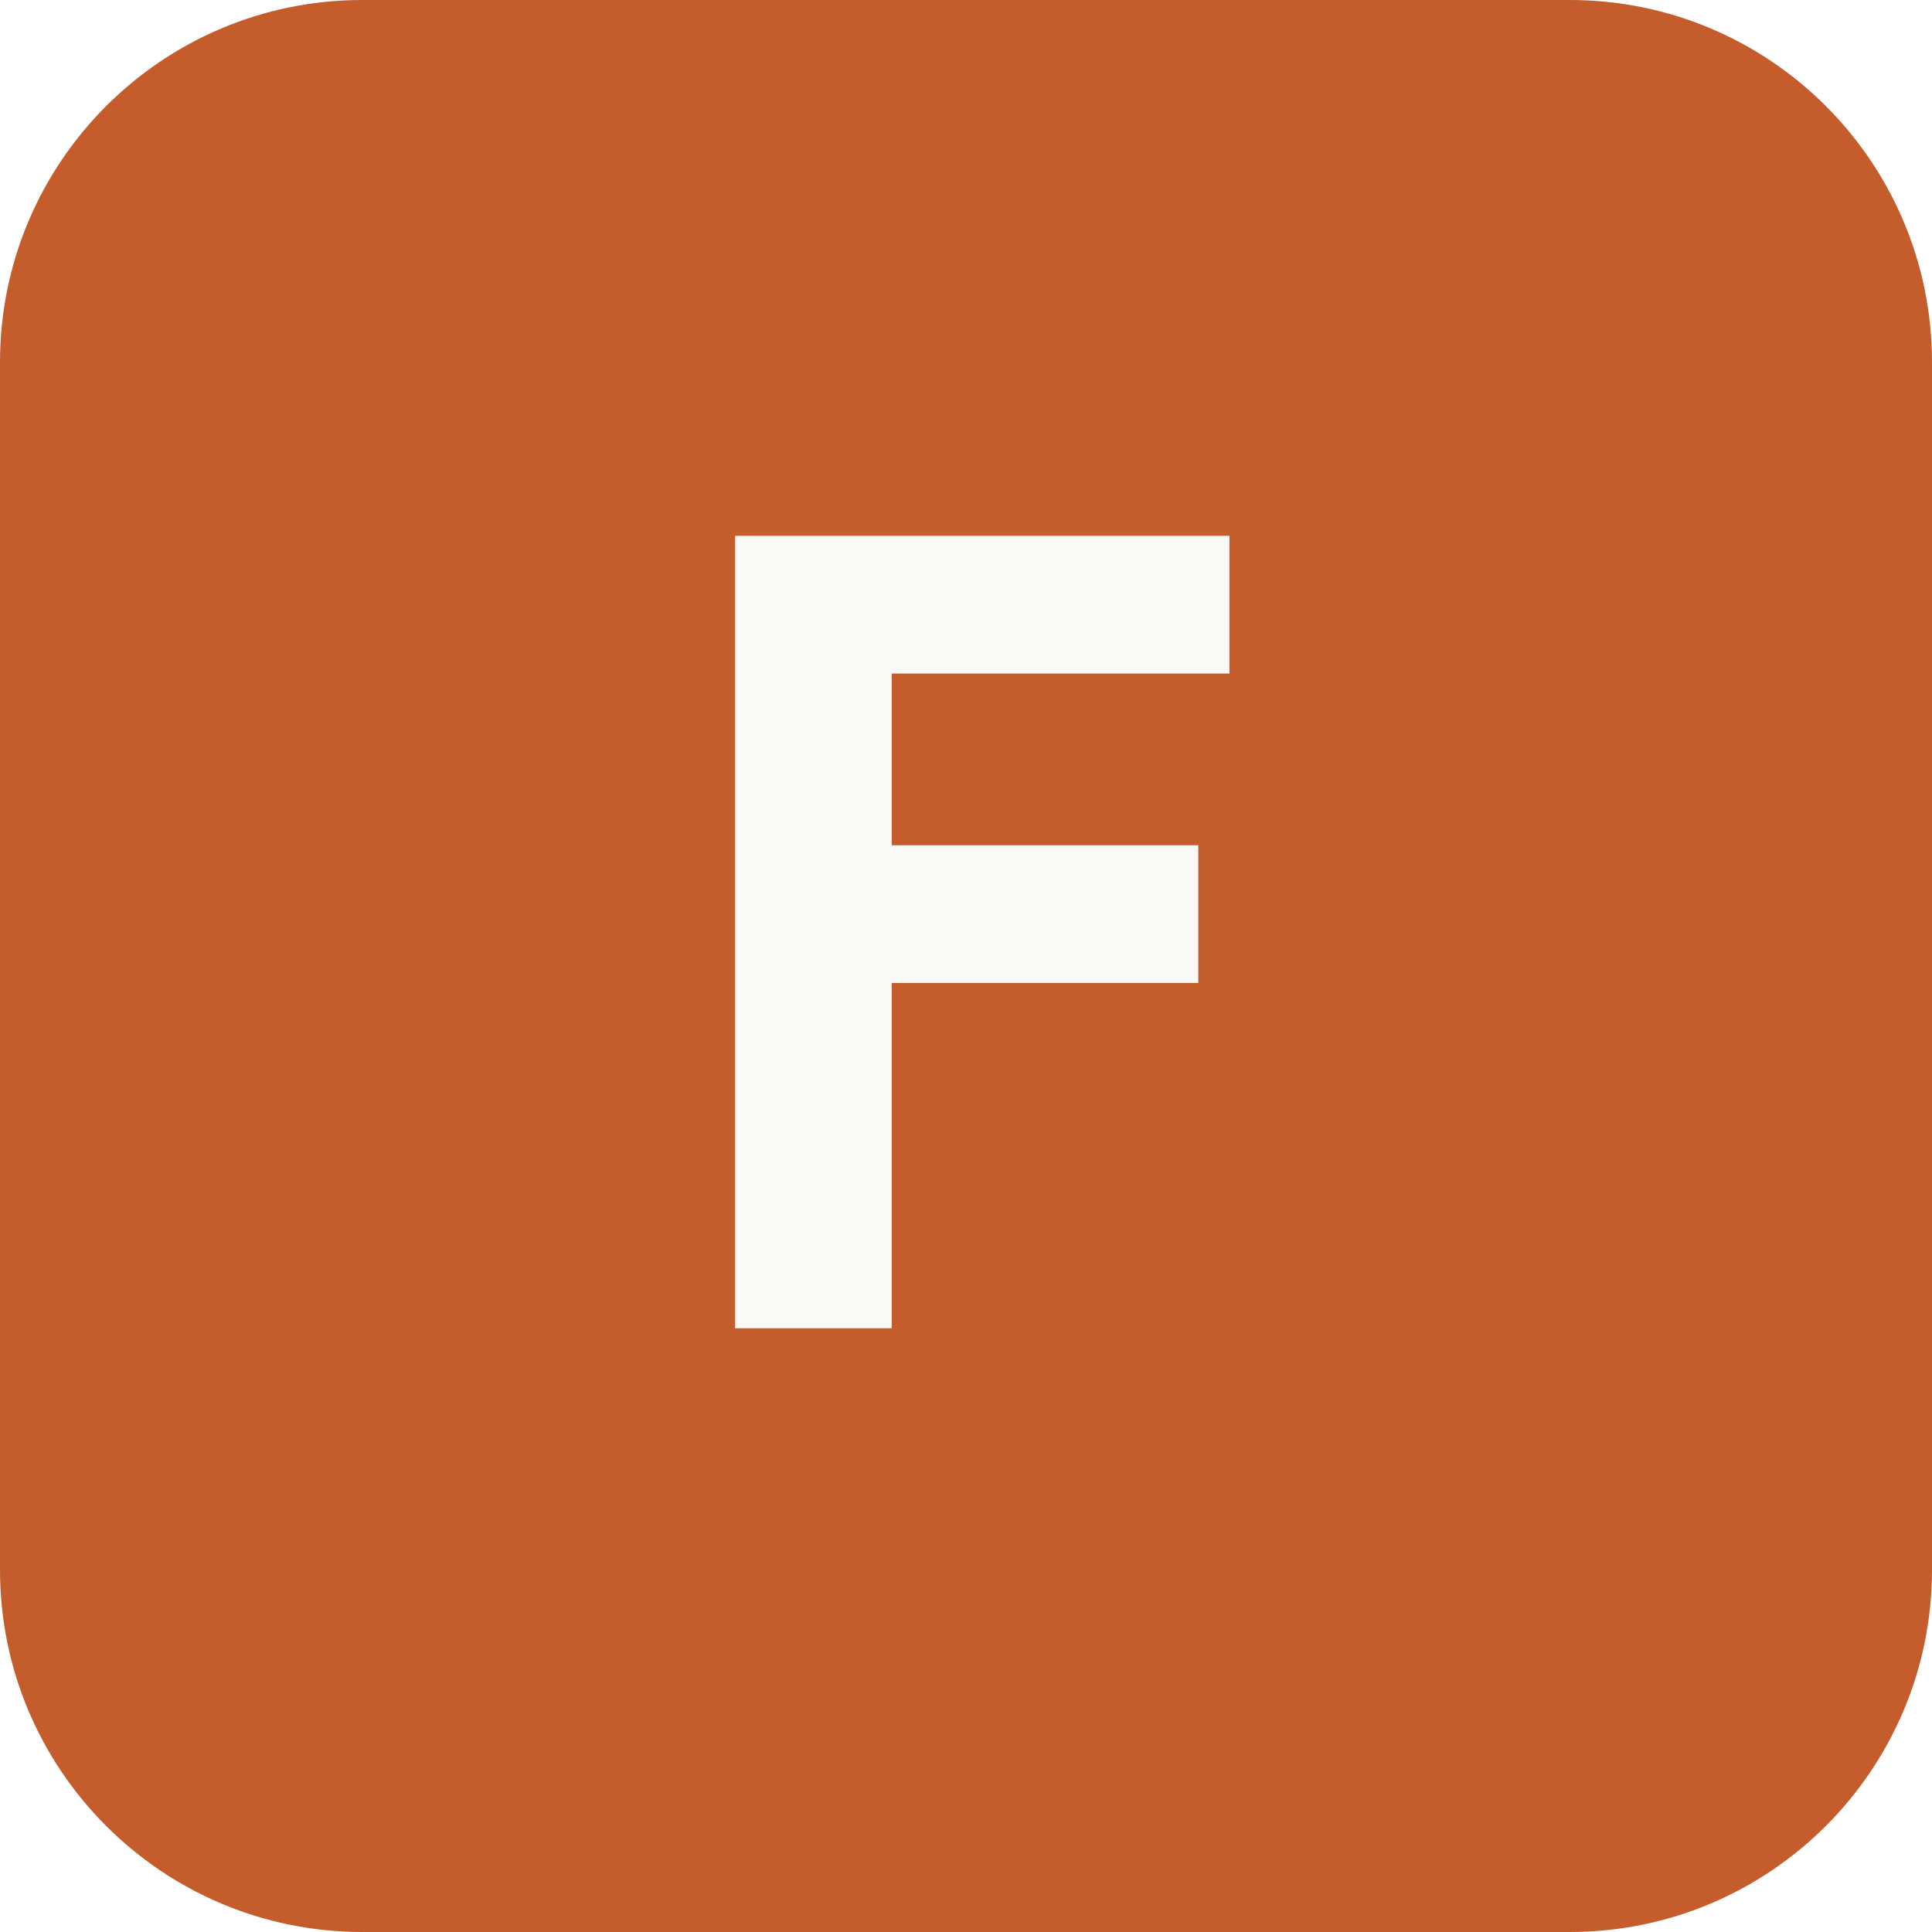
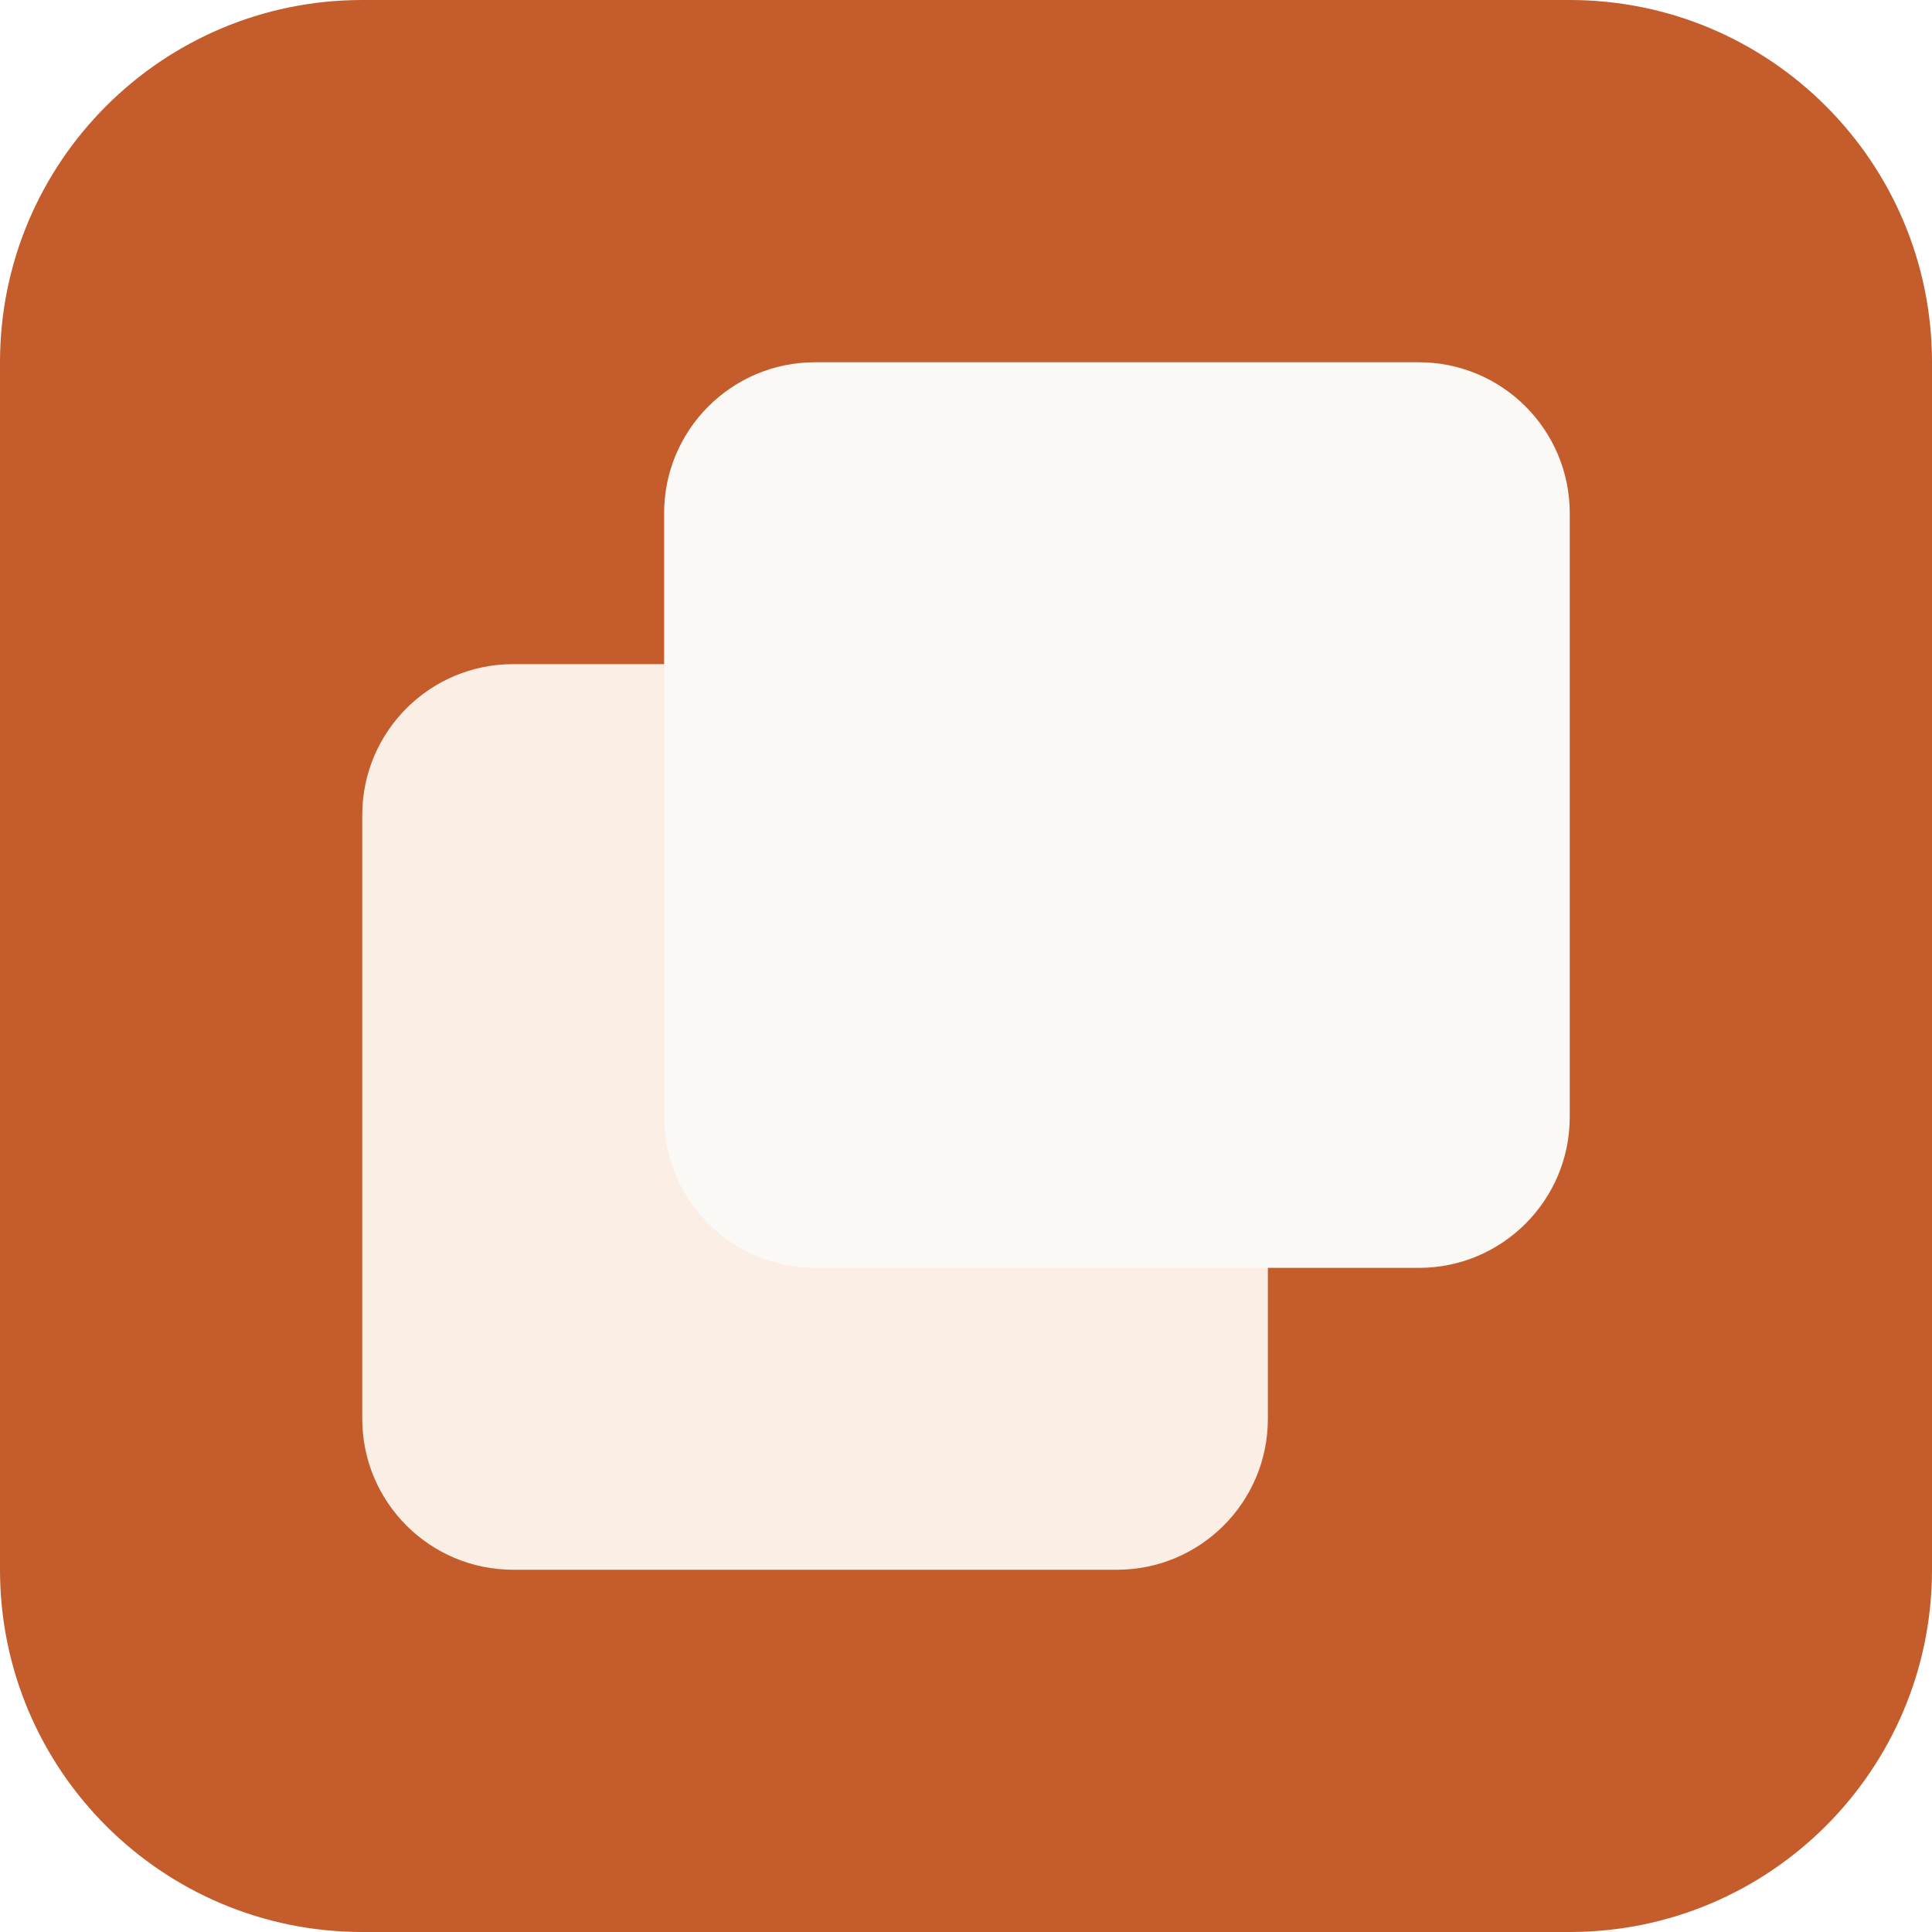
<svg xmlns="http://www.w3.org/2000/svg" viewBox="0 0 32 32">
  <rect width="32" height="32" rx="6" fill="#c45c2c" />
-   <text x="16" y="22" text-anchor="middle" font-family="JetBrains Mono, ui-monospace, monospace" font-size="18" font-weight="700" fill="#faf9f5">F</text>
+   <rect x="6" y="11" width="15" height="15" rx="2.5" fill="#fbeee5" />
+   <rect x="11" y="6" width="15" height="15" rx="2.5" fill="#faf9f5" />
</svg>
